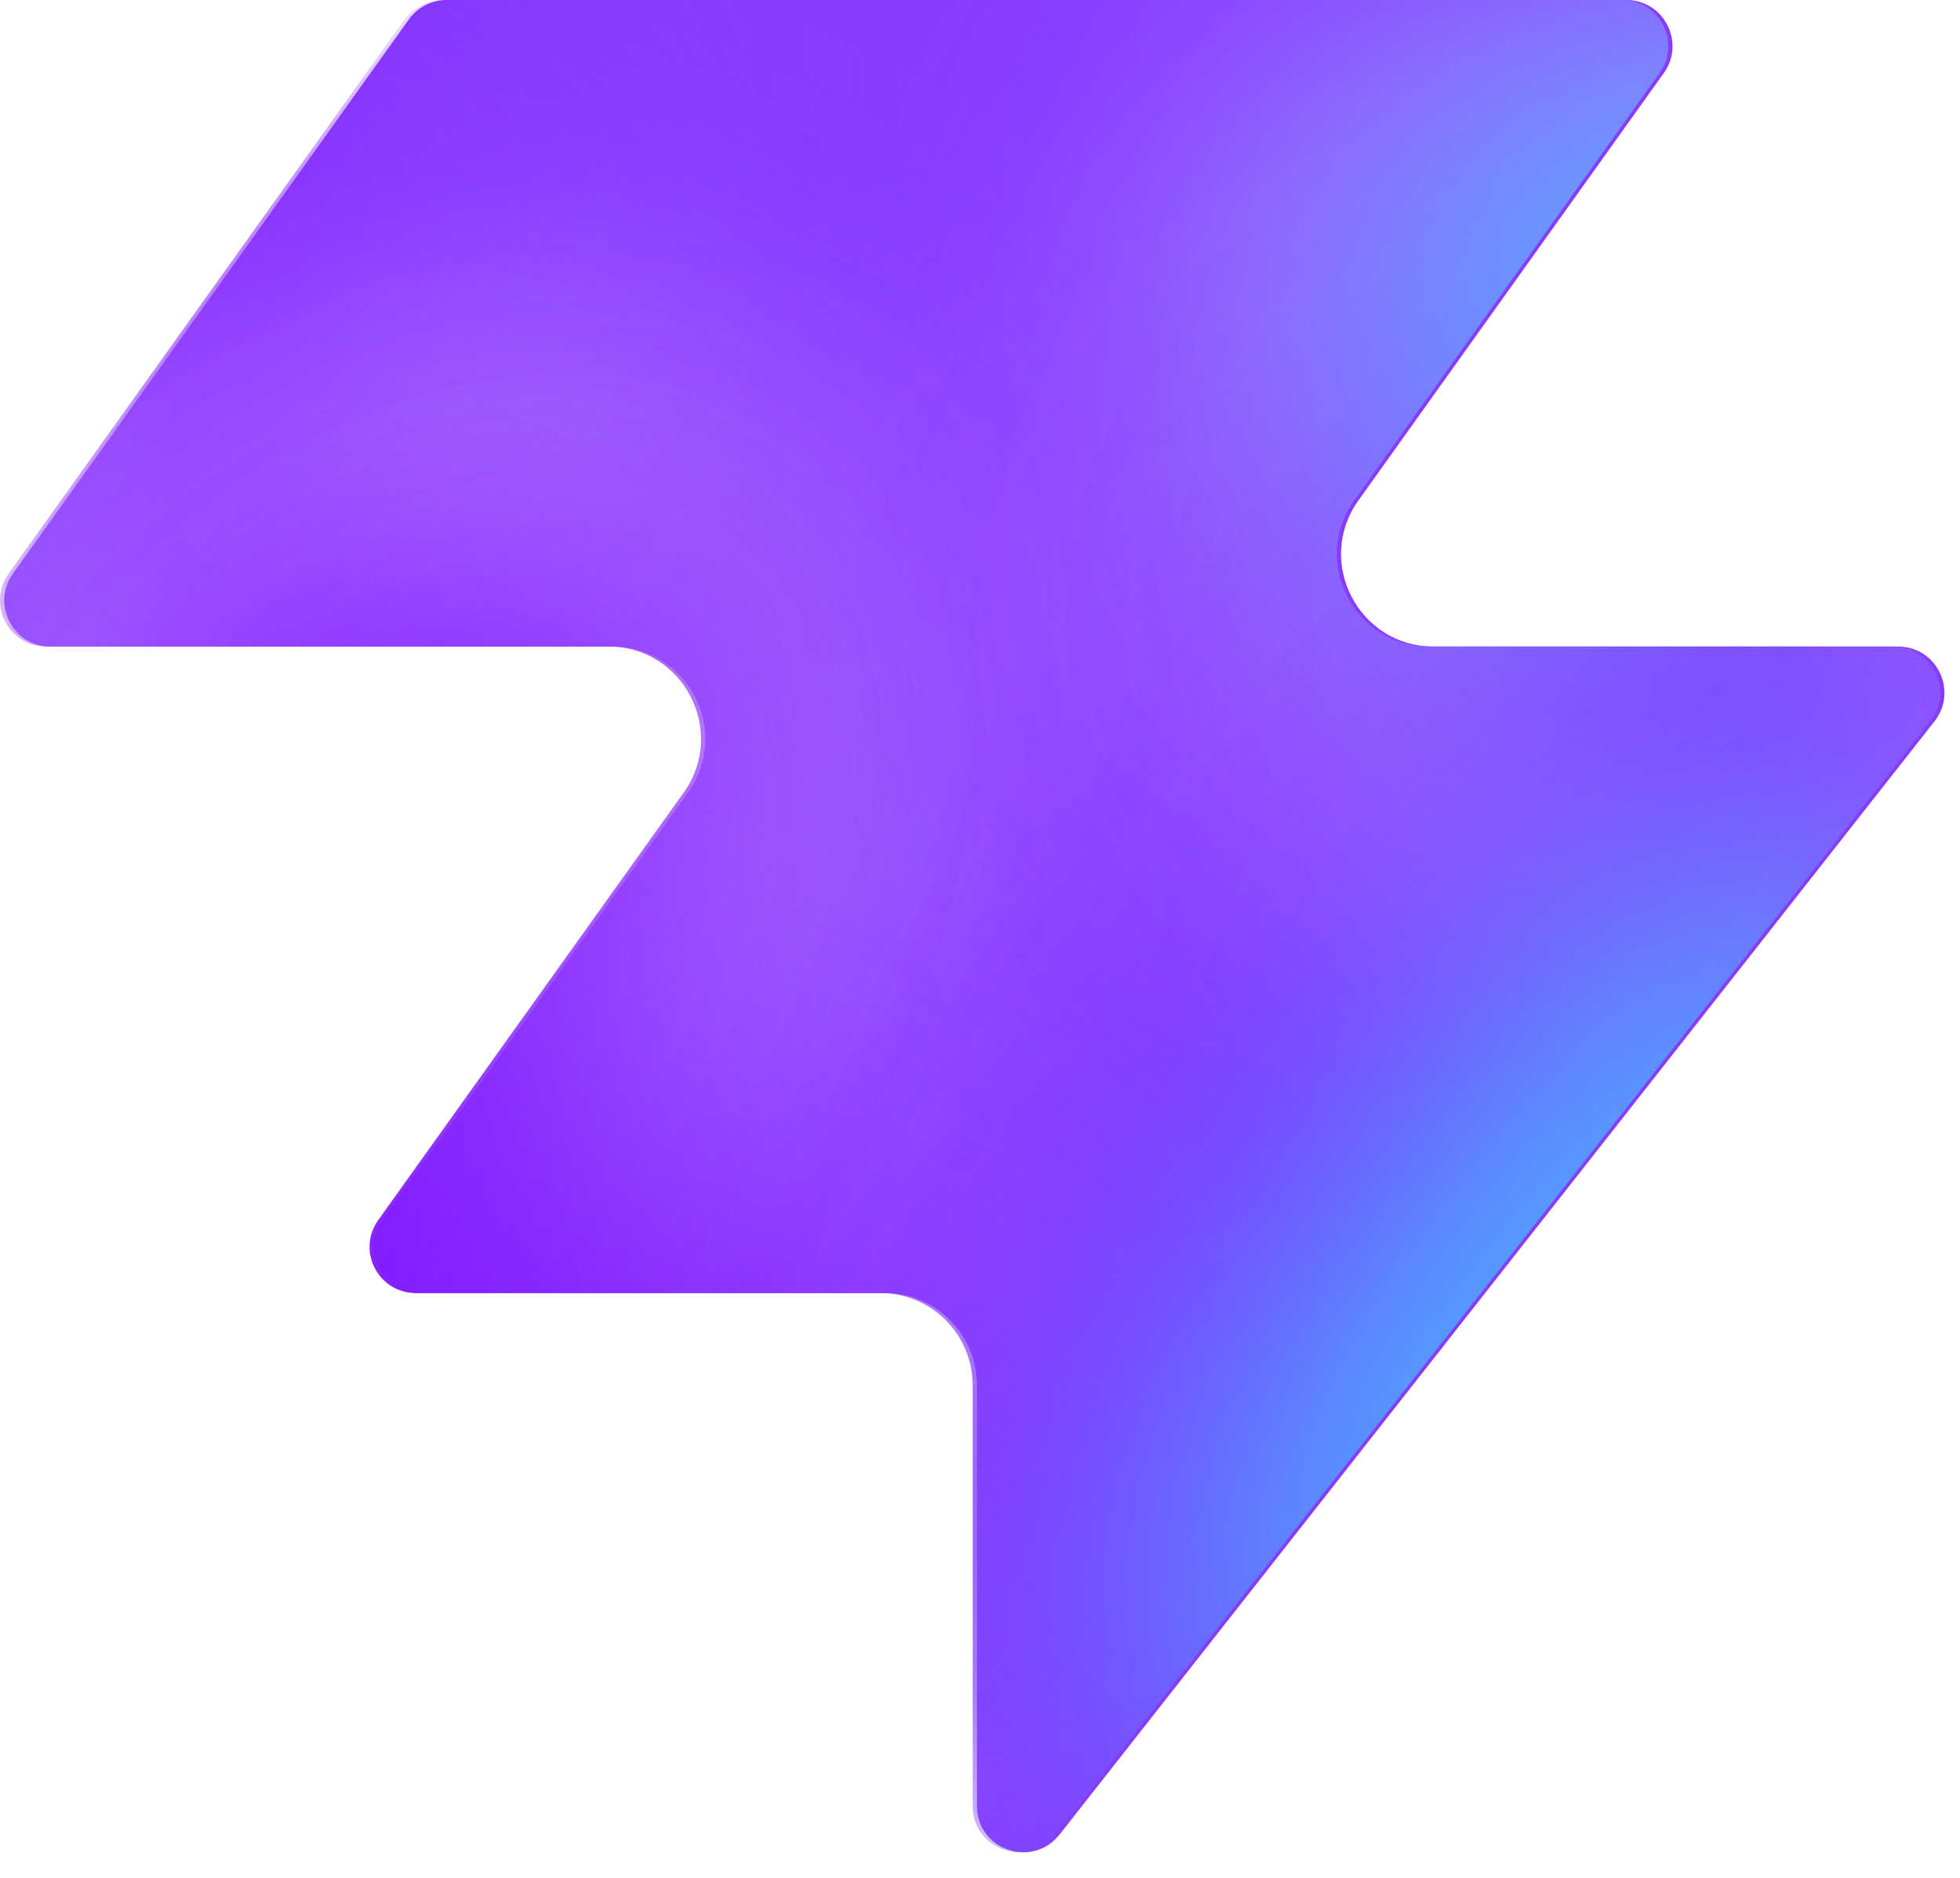
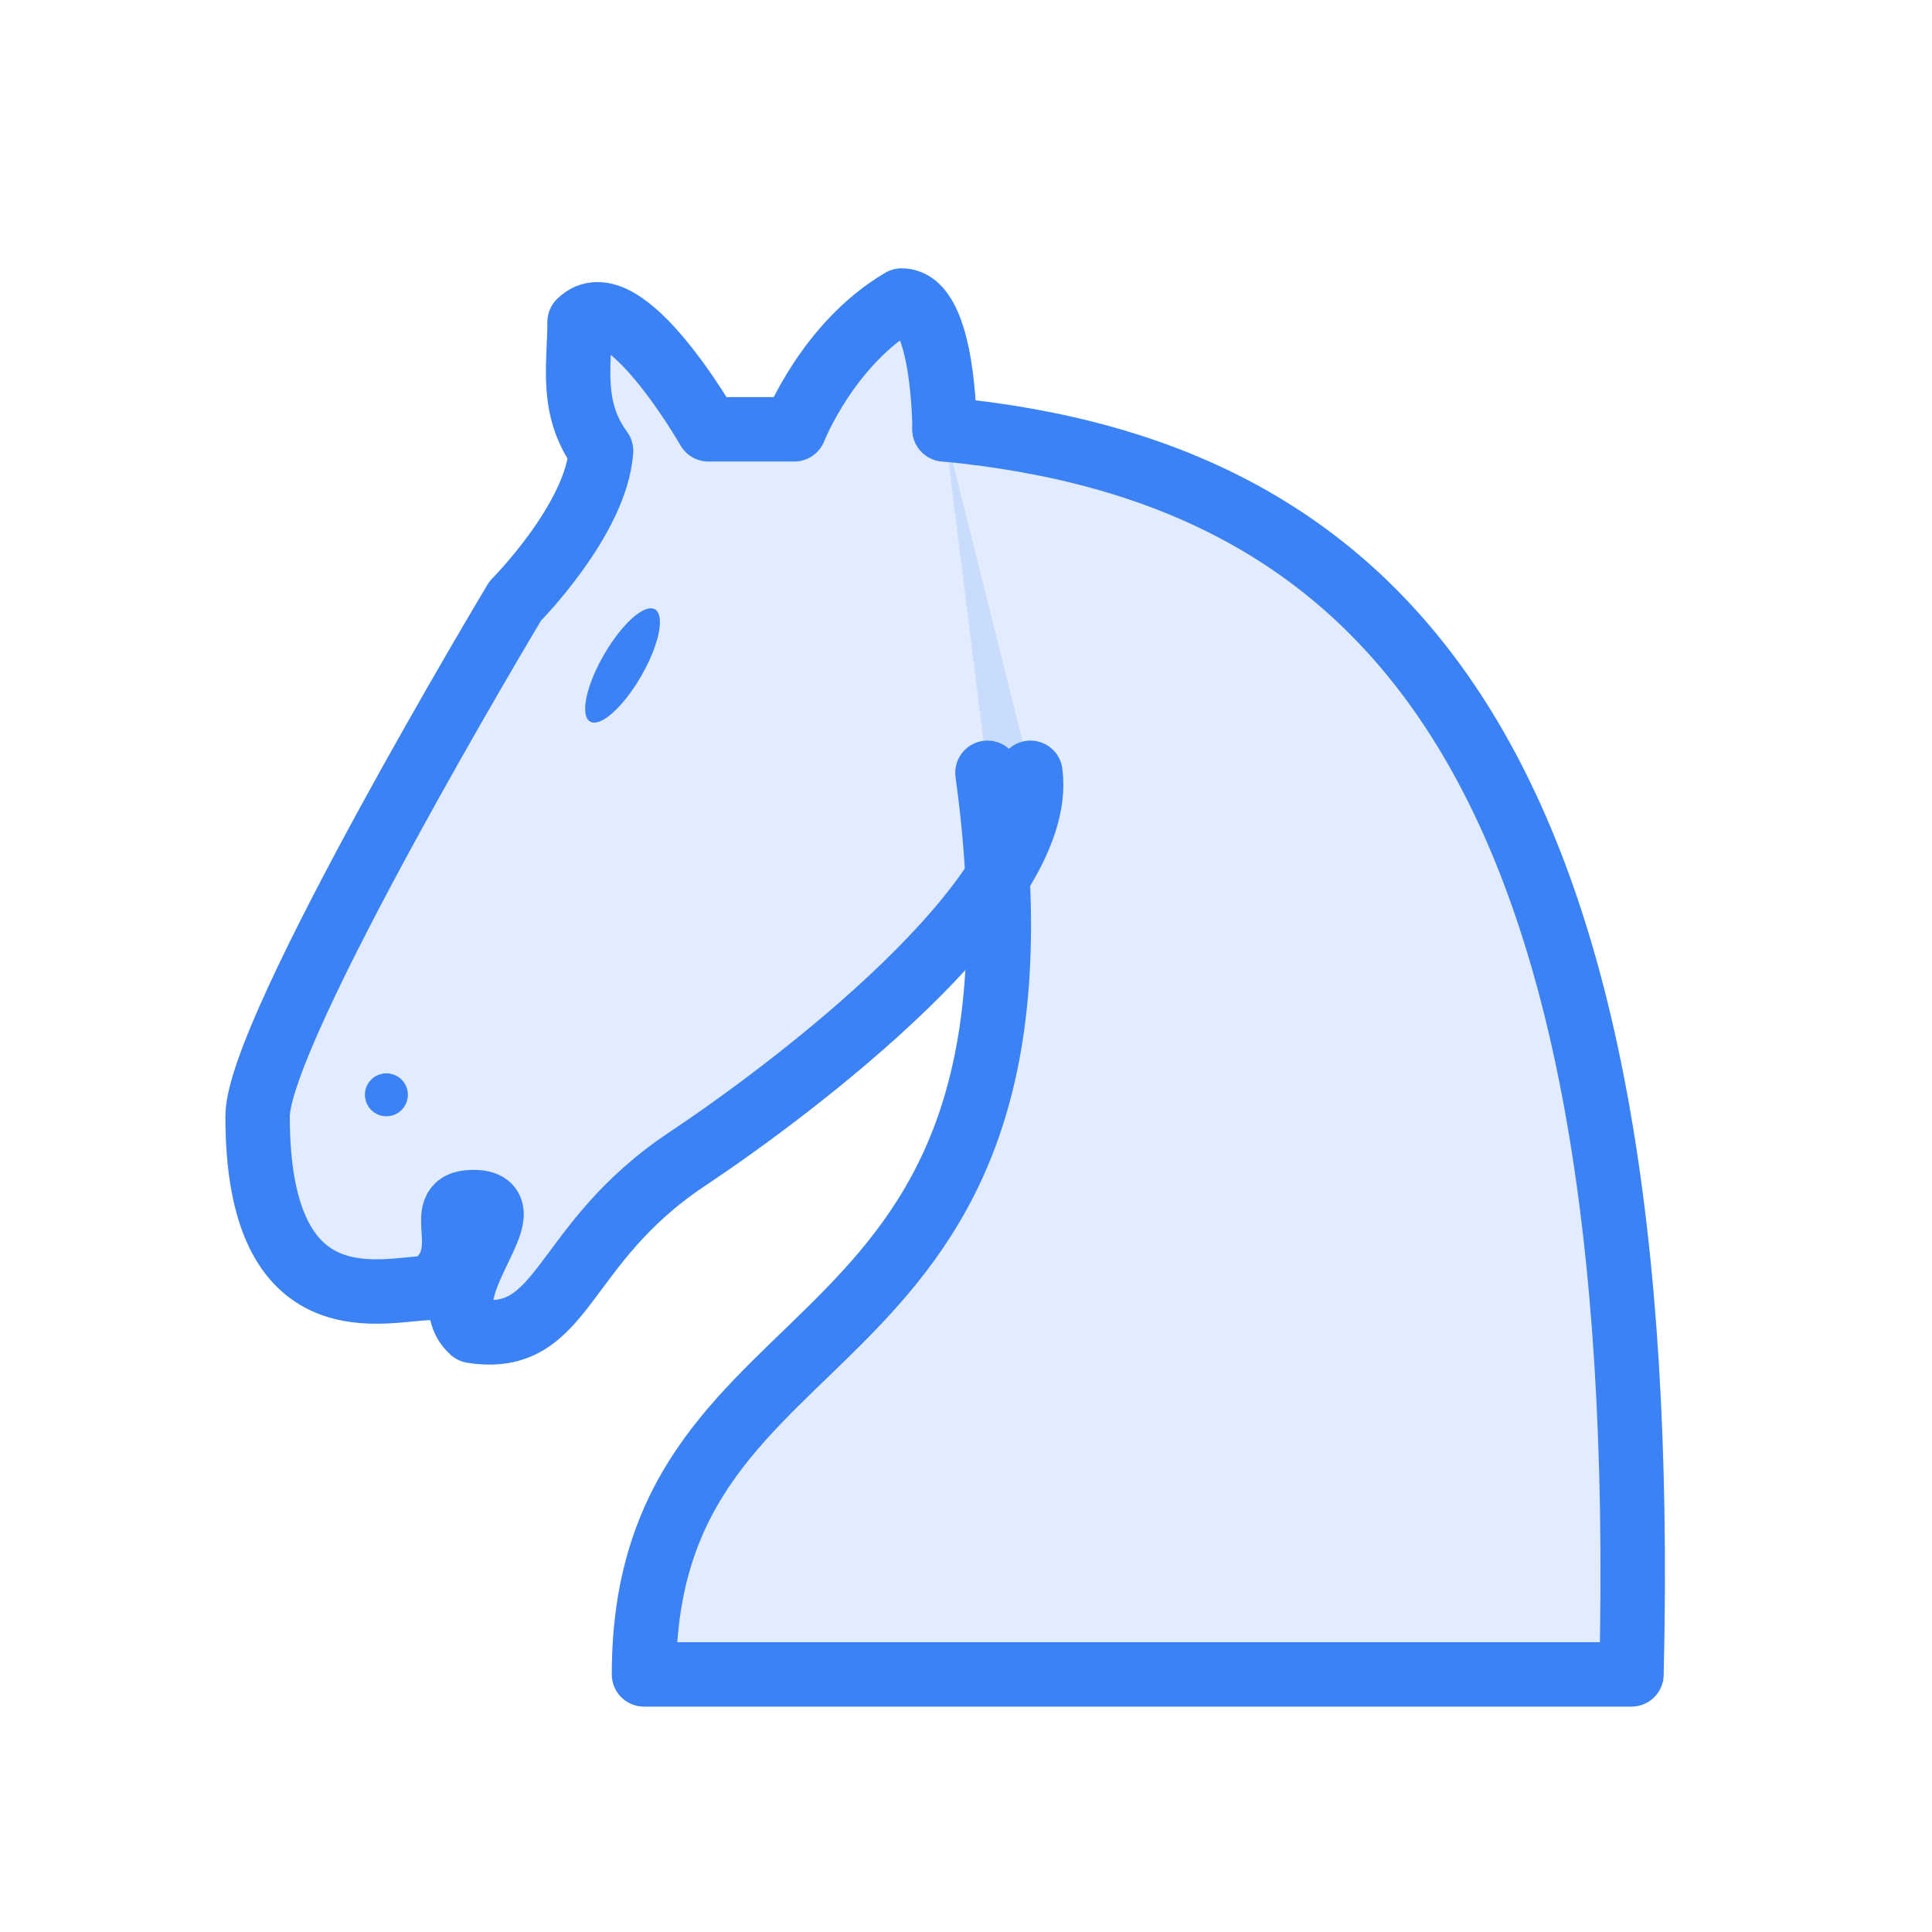
- <svg xmlns="http://www.w3.org/2000/svg" width="48" height="46" fill="none" viewBox="0 0 48 46">
-   <path fill="#863bff" d="M25.946 44.938c-.664.845-2.021.375-2.021-.698V33.937a2.26 2.26 0 0 0-2.262-2.262H10.287c-.92 0-1.456-1.04-.92-1.788l7.48-10.471c1.07-1.497 0-3.578-1.842-3.578H1.237c-.92 0-1.456-1.04-.92-1.788L10.013.474c.214-.297.556-.474.92-.474h28.894c.92 0 1.456 1.04.92 1.788l-7.48 10.471c-1.07 1.498 0 3.579 1.842 3.579h11.377c.943 0 1.473 1.088.89 1.83L25.947 44.94z" style="fill:#863bff;fill:color(display-p3 .525 .23 1);fill-opacity:1" />
-   <mask id="a" width="48" height="46" x="0" y="0" maskUnits="userSpaceOnUse" style="mask-type:alpha">
-     <path fill="#000" d="M25.842 44.938c-.664.844-2.021.375-2.021-.698V33.937a2.26 2.26 0 0 0-2.262-2.262H10.183c-.92 0-1.456-1.04-.92-1.788l7.48-10.471c1.07-1.498 0-3.579-1.842-3.579H1.133c-.92 0-1.456-1.04-.92-1.787L9.91.473c.214-.297.556-.474.92-.474h28.894c.92 0 1.456 1.04.92 1.788l-7.48 10.471c-1.07 1.498 0 3.578 1.842 3.578h11.377c.943 0 1.473 1.088.89 1.832L25.843 44.94z" style="fill:#000;fill-opacity:1" />
-   </mask>
-   <g mask="url(#a)">
-     <g filter="url(#b)">
-       <ellipse cx="5.508" cy="14.704" fill="#ede6ff" rx="5.508" ry="14.704" style="fill:#ede6ff;fill:color(display-p3 .927 .903 1);fill-opacity:1" transform="matrix(.00324 1 1 -.00324 -4.47 31.516)" />
-     </g>
-     <g filter="url(#c)">
-       <ellipse cx="10.399" cy="29.851" fill="#ede6ff" rx="10.399" ry="29.851" style="fill:#ede6ff;fill:color(display-p3 .927 .903 1);fill-opacity:1" transform="matrix(.00324 1 1 -.00324 -39.328 7.883)" />
-     </g>
-     <g filter="url(#d)">
-       <ellipse cx="5.508" cy="30.487" fill="#7e14ff" rx="5.508" ry="30.487" style="fill:#7e14ff;fill:color(display-p3 .492 .077 1);fill-opacity:1" transform="rotate(89.814 -25.913 -14.639)scale(1 -1)" />
-     </g>
-     <g filter="url(#e)">
-       <ellipse cx="5.508" cy="30.599" fill="#7e14ff" rx="5.508" ry="30.599" style="fill:#7e14ff;fill:color(display-p3 .492 .077 1);fill-opacity:1" transform="rotate(89.814 -32.644 -3.334)scale(1 -1)" />
-     </g>
-     <g filter="url(#f)">
-       <ellipse cx="5.508" cy="30.599" fill="#7e14ff" rx="5.508" ry="30.599" style="fill:#7e14ff;fill:color(display-p3 .492 .077 1);fill-opacity:1" transform="matrix(.00324 1 1 -.00324 -34.34 30.47)" />
-     </g>
-     <g filter="url(#g)">
-       <ellipse cx="14.072" cy="22.078" fill="#ede6ff" rx="14.072" ry="22.078" style="fill:#ede6ff;fill:color(display-p3 .927 .903 1);fill-opacity:1" transform="rotate(93.35 24.506 48.493)scale(-1 1)" />
-     </g>
-     <g filter="url(#h)">
-       <ellipse cx="3.47" cy="21.501" fill="#7e14ff" rx="3.47" ry="21.501" style="fill:#7e14ff;fill:color(display-p3 .492 .077 1);fill-opacity:1" transform="rotate(89.009 28.708 47.59)scale(-1 1)" />
-     </g>
-     <g filter="url(#i)">
-       <ellipse cx="3.47" cy="21.501" fill="#7e14ff" rx="3.47" ry="21.501" style="fill:#7e14ff;fill:color(display-p3 .492 .077 1);fill-opacity:1" transform="rotate(89.009 28.708 47.59)scale(-1 1)" />
-     </g>
-     <g filter="url(#j)">
-       <ellipse cx=".387" cy="8.972" fill="#7e14ff" rx="4.407" ry="29.108" style="fill:#7e14ff;fill:color(display-p3 .492 .077 1);fill-opacity:1" transform="rotate(39.51 .387 8.972)" />
-     </g>
-     <g filter="url(#k)">
-       <ellipse cx="47.523" cy="-6.092" fill="#7e14ff" rx="4.407" ry="29.108" style="fill:#7e14ff;fill:color(display-p3 .492 .077 1);fill-opacity:1" transform="rotate(37.892 47.523 -6.092)" />
-     </g>
-     <g filter="url(#l)">
-       <ellipse cx="41.412" cy="6.333" fill="#47bfff" rx="5.971" ry="9.665" style="fill:#47bfff;fill:color(display-p3 .28 .748 1);fill-opacity:1" transform="rotate(37.892 41.412 6.333)" />
-     </g>
-     <g filter="url(#m)">
-       <ellipse cx="-1.879" cy="38.332" fill="#7e14ff" rx="4.407" ry="29.108" style="fill:#7e14ff;fill:color(display-p3 .492 .077 1);fill-opacity:1" transform="rotate(37.892 -1.88 38.332)" />
-     </g>
-     <g filter="url(#n)">
-       <ellipse cx="-1.879" cy="38.332" fill="#7e14ff" rx="4.407" ry="29.108" style="fill:#7e14ff;fill:color(display-p3 .492 .077 1);fill-opacity:1" transform="rotate(37.892 -1.88 38.332)" />
-     </g>
-     <g filter="url(#o)">
-       <ellipse cx="35.651" cy="29.907" fill="#7e14ff" rx="4.407" ry="29.108" style="fill:#7e14ff;fill:color(display-p3 .492 .077 1);fill-opacity:1" transform="rotate(37.892 35.651 29.907)" />
-     </g>
-     <g filter="url(#p)">
-       <ellipse cx="38.418" cy="32.4" fill="#47bfff" rx="5.971" ry="15.297" style="fill:#47bfff;fill:color(display-p3 .28 .748 1);fill-opacity:1" transform="rotate(37.892 38.418 32.4)" />
-     </g>
+ <svg xmlns="http://www.w3.org/2000/svg" viewBox="0 0 45 45">
+   <g fill="none" fill-rule="evenodd" stroke="#3b82f6" stroke-width="1.5" stroke-linecap="round" stroke-linejoin="round">
+     <path d="M22 10c10.5 1 16.5 8 16 29H15c0-9 10-6.5 8-21" fill="#3b82f6" opacity="0.15" />
+     <path d="M24 18c.38 2.91-5.55 7.37-8 9-3 2-2.82 4.34-5 4-1.042-.94 1.41-3.04 0-3-1 0 .19 1.23-1 2-1 0-4.003 1-4-4 0-2 6-12 6-12s1.89-1.9 2-3.5c-.73-.994-.5-2-.5-3 1-1 3 2.5 3 2.5h2s.78-1.992 2.5-3c1 0 1 3 1 3" fill="#3b82f6" opacity="0.15" />
+     <path d="M22 10c10.5 1 16.5 8 16 29H15c0-9 10-6.5 8-21" />
+     <path d="M24 18c.38 2.91-5.55 7.37-8 9-3 2-2.82 4.34-5 4-1.042-.94 1.41-3.04 0-3-1 0 .19 1.23-1 2-1 0-4.003 1-4-4 0-2 6-12 6-12s1.89-1.9 2-3.5c-.73-.994-.5-2-.5-3 1-1 3 2.5 3 2.5h2s.78-1.992 2.5-3c1 0 1 3 1 3" />
+     <circle cx="9" cy="25.5" r="0.5" fill="#3b82f6" stroke="none" />
+     <path d="M14.933 15.75a.5 1.5 30 1 1-.866-.5.5 1.5 30 1 1 .866.5z" fill="#3b82f6" stroke="none" />
  </g>
-   <defs>
-     <filter id="b" width="60.045" height="41.654" x="-19.77" y="16.149" color-interpolation-filters="sRGB" filterUnits="userSpaceOnUse">
-       <feFlood flood-opacity="0" result="BackgroundImageFix" />
-       <feBlend in="SourceGraphic" in2="BackgroundImageFix" result="shape" />
-       <feGaussianBlur result="effect1_foregroundBlur_2002_17158" stdDeviation="7.659" />
-     </filter>
-     <filter id="c" width="90.34" height="51.437" x="-54.613" y="-7.533" color-interpolation-filters="sRGB" filterUnits="userSpaceOnUse">
-       <feFlood flood-opacity="0" result="BackgroundImageFix" />
-       <feBlend in="SourceGraphic" in2="BackgroundImageFix" result="shape" />
-       <feGaussianBlur result="effect1_foregroundBlur_2002_17158" stdDeviation="7.659" />
-     </filter>
-     <filter id="d" width="79.355" height="29.4" x="-49.64" y="2.03" color-interpolation-filters="sRGB" filterUnits="userSpaceOnUse">
-       <feFlood flood-opacity="0" result="BackgroundImageFix" />
-       <feBlend in="SourceGraphic" in2="BackgroundImageFix" result="shape" />
-       <feGaussianBlur result="effect1_foregroundBlur_2002_17158" stdDeviation="4.596" />
-     </filter>
-     <filter id="e" width="79.579" height="29.4" x="-45.045" y="20.029" color-interpolation-filters="sRGB" filterUnits="userSpaceOnUse">
-       <feFlood flood-opacity="0" result="BackgroundImageFix" />
-       <feBlend in="SourceGraphic" in2="BackgroundImageFix" result="shape" />
-       <feGaussianBlur result="effect1_foregroundBlur_2002_17158" stdDeviation="4.596" />
-     </filter>
-     <filter id="f" width="79.579" height="29.4" x="-43.513" y="21.178" color-interpolation-filters="sRGB" filterUnits="userSpaceOnUse">
-       <feFlood flood-opacity="0" result="BackgroundImageFix" />
-       <feBlend in="SourceGraphic" in2="BackgroundImageFix" result="shape" />
-       <feGaussianBlur result="effect1_foregroundBlur_2002_17158" stdDeviation="4.596" />
-     </filter>
-     <filter id="g" width="74.749" height="58.852" x="15.756" y="-17.901" color-interpolation-filters="sRGB" filterUnits="userSpaceOnUse">
-       <feFlood flood-opacity="0" result="BackgroundImageFix" />
-       <feBlend in="SourceGraphic" in2="BackgroundImageFix" result="shape" />
-       <feGaussianBlur result="effect1_foregroundBlur_2002_17158" stdDeviation="7.659" />
-     </filter>
-     <filter id="h" width="61.377" height="25.362" x="23.548" y="2.284" color-interpolation-filters="sRGB" filterUnits="userSpaceOnUse">
-       <feFlood flood-opacity="0" result="BackgroundImageFix" />
-       <feBlend in="SourceGraphic" in2="BackgroundImageFix" result="shape" />
-       <feGaussianBlur result="effect1_foregroundBlur_2002_17158" stdDeviation="4.596" />
-     </filter>
-     <filter id="i" width="61.377" height="25.362" x="23.548" y="2.284" color-interpolation-filters="sRGB" filterUnits="userSpaceOnUse">
-       <feFlood flood-opacity="0" result="BackgroundImageFix" />
-       <feBlend in="SourceGraphic" in2="BackgroundImageFix" result="shape" />
-       <feGaussianBlur result="effect1_foregroundBlur_2002_17158" stdDeviation="4.596" />
-     </filter>
-     <filter id="j" width="56.045" height="63.649" x="-27.636" y="-22.853" color-interpolation-filters="sRGB" filterUnits="userSpaceOnUse">
-       <feFlood flood-opacity="0" result="BackgroundImageFix" />
-       <feBlend in="SourceGraphic" in2="BackgroundImageFix" result="shape" />
-       <feGaussianBlur result="effect1_foregroundBlur_2002_17158" stdDeviation="4.596" />
-     </filter>
-     <filter id="k" width="54.814" height="64.646" x="20.116" y="-38.415" color-interpolation-filters="sRGB" filterUnits="userSpaceOnUse">
-       <feFlood flood-opacity="0" result="BackgroundImageFix" />
-       <feBlend in="SourceGraphic" in2="BackgroundImageFix" result="shape" />
-       <feGaussianBlur result="effect1_foregroundBlur_2002_17158" stdDeviation="4.596" />
-     </filter>
-     <filter id="l" width="33.541" height="35.313" x="24.641" y="-11.323" color-interpolation-filters="sRGB" filterUnits="userSpaceOnUse">
-       <feFlood flood-opacity="0" result="BackgroundImageFix" />
-       <feBlend in="SourceGraphic" in2="BackgroundImageFix" result="shape" />
-       <feGaussianBlur result="effect1_foregroundBlur_2002_17158" stdDeviation="4.596" />
-     </filter>
-     <filter id="m" width="54.814" height="64.646" x="-29.286" y="6.009" color-interpolation-filters="sRGB" filterUnits="userSpaceOnUse">
-       <feFlood flood-opacity="0" result="BackgroundImageFix" />
-       <feBlend in="SourceGraphic" in2="BackgroundImageFix" result="shape" />
-       <feGaussianBlur result="effect1_foregroundBlur_2002_17158" stdDeviation="4.596" />
-     </filter>
-     <filter id="n" width="54.814" height="64.646" x="-29.286" y="6.009" color-interpolation-filters="sRGB" filterUnits="userSpaceOnUse">
-       <feFlood flood-opacity="0" result="BackgroundImageFix" />
-       <feBlend in="SourceGraphic" in2="BackgroundImageFix" result="shape" />
-       <feGaussianBlur result="effect1_foregroundBlur_2002_17158" stdDeviation="4.596" />
-     </filter>
-     <filter id="o" width="54.814" height="64.646" x="8.244" y="-2.416" color-interpolation-filters="sRGB" filterUnits="userSpaceOnUse">
-       <feFlood flood-opacity="0" result="BackgroundImageFix" />
-       <feBlend in="SourceGraphic" in2="BackgroundImageFix" result="shape" />
-       <feGaussianBlur result="effect1_foregroundBlur_2002_17158" stdDeviation="4.596" />
-     </filter>
-     <filter id="p" width="39.409" height="43.623" x="18.713" y="10.588" color-interpolation-filters="sRGB" filterUnits="userSpaceOnUse">
-       <feFlood flood-opacity="0" result="BackgroundImageFix" />
-       <feBlend in="SourceGraphic" in2="BackgroundImageFix" result="shape" />
-       <feGaussianBlur result="effect1_foregroundBlur_2002_17158" stdDeviation="4.596" />
-     </filter>
-   </defs>
</svg>
